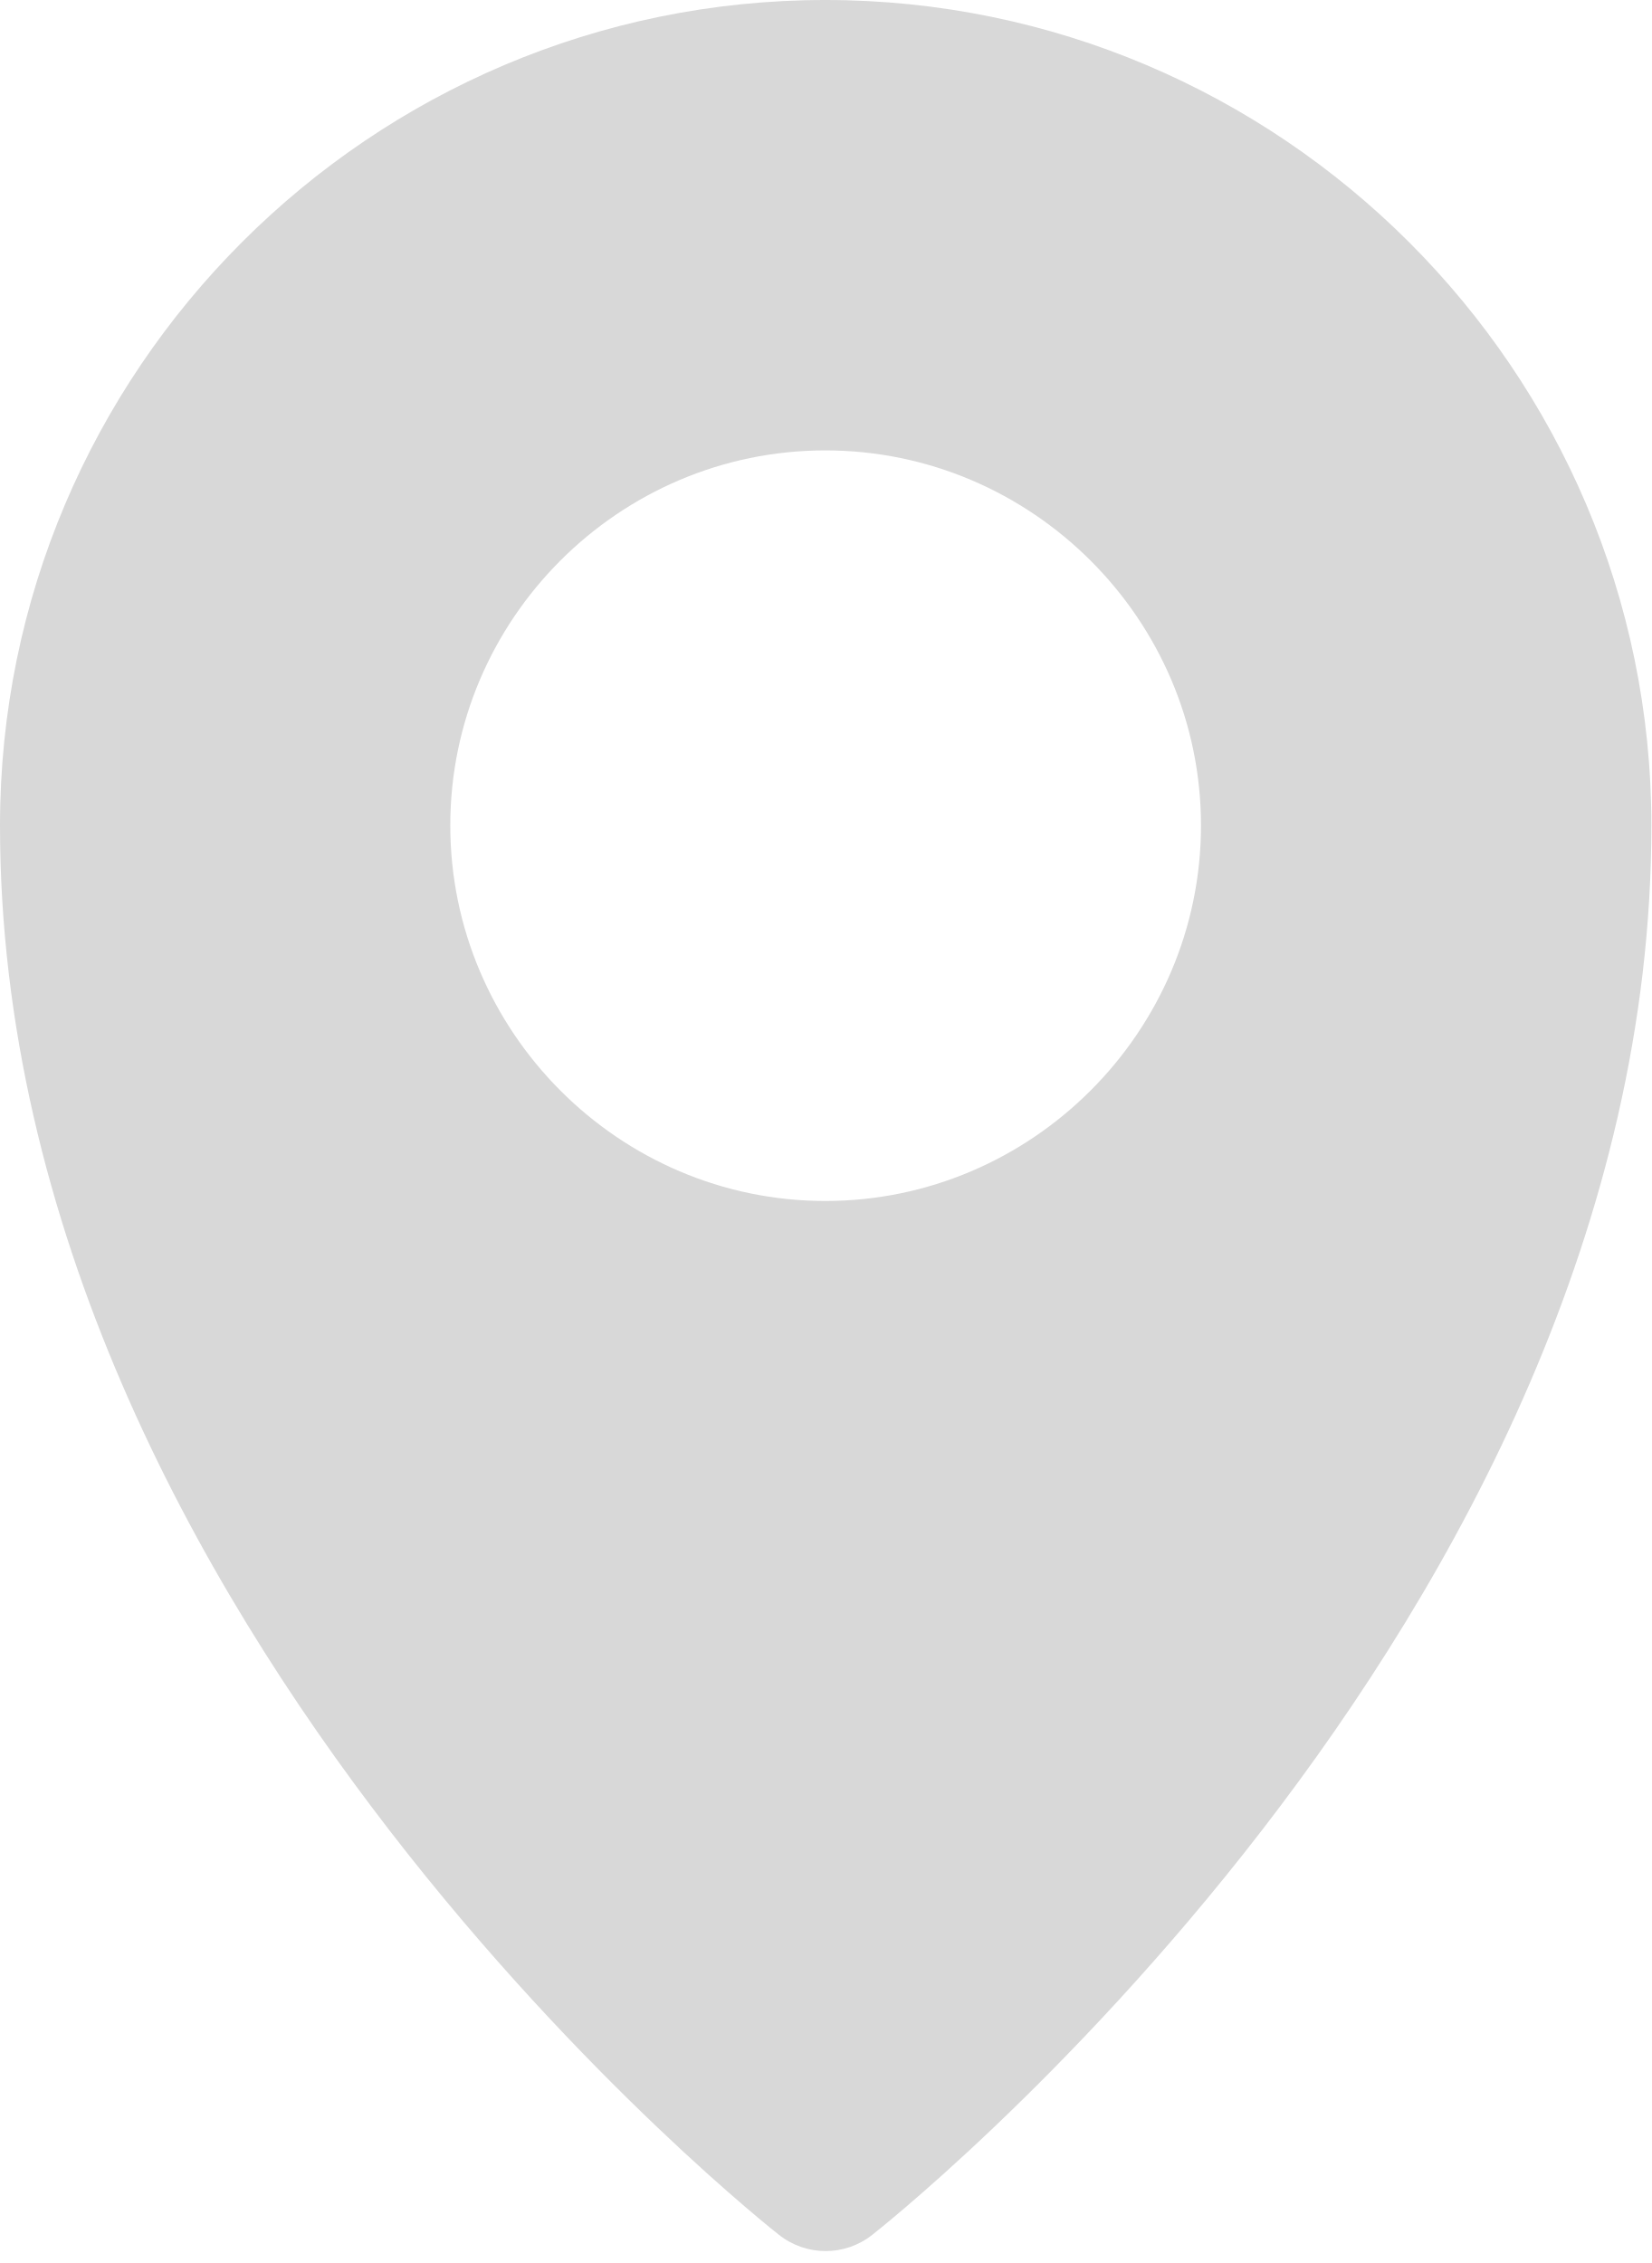
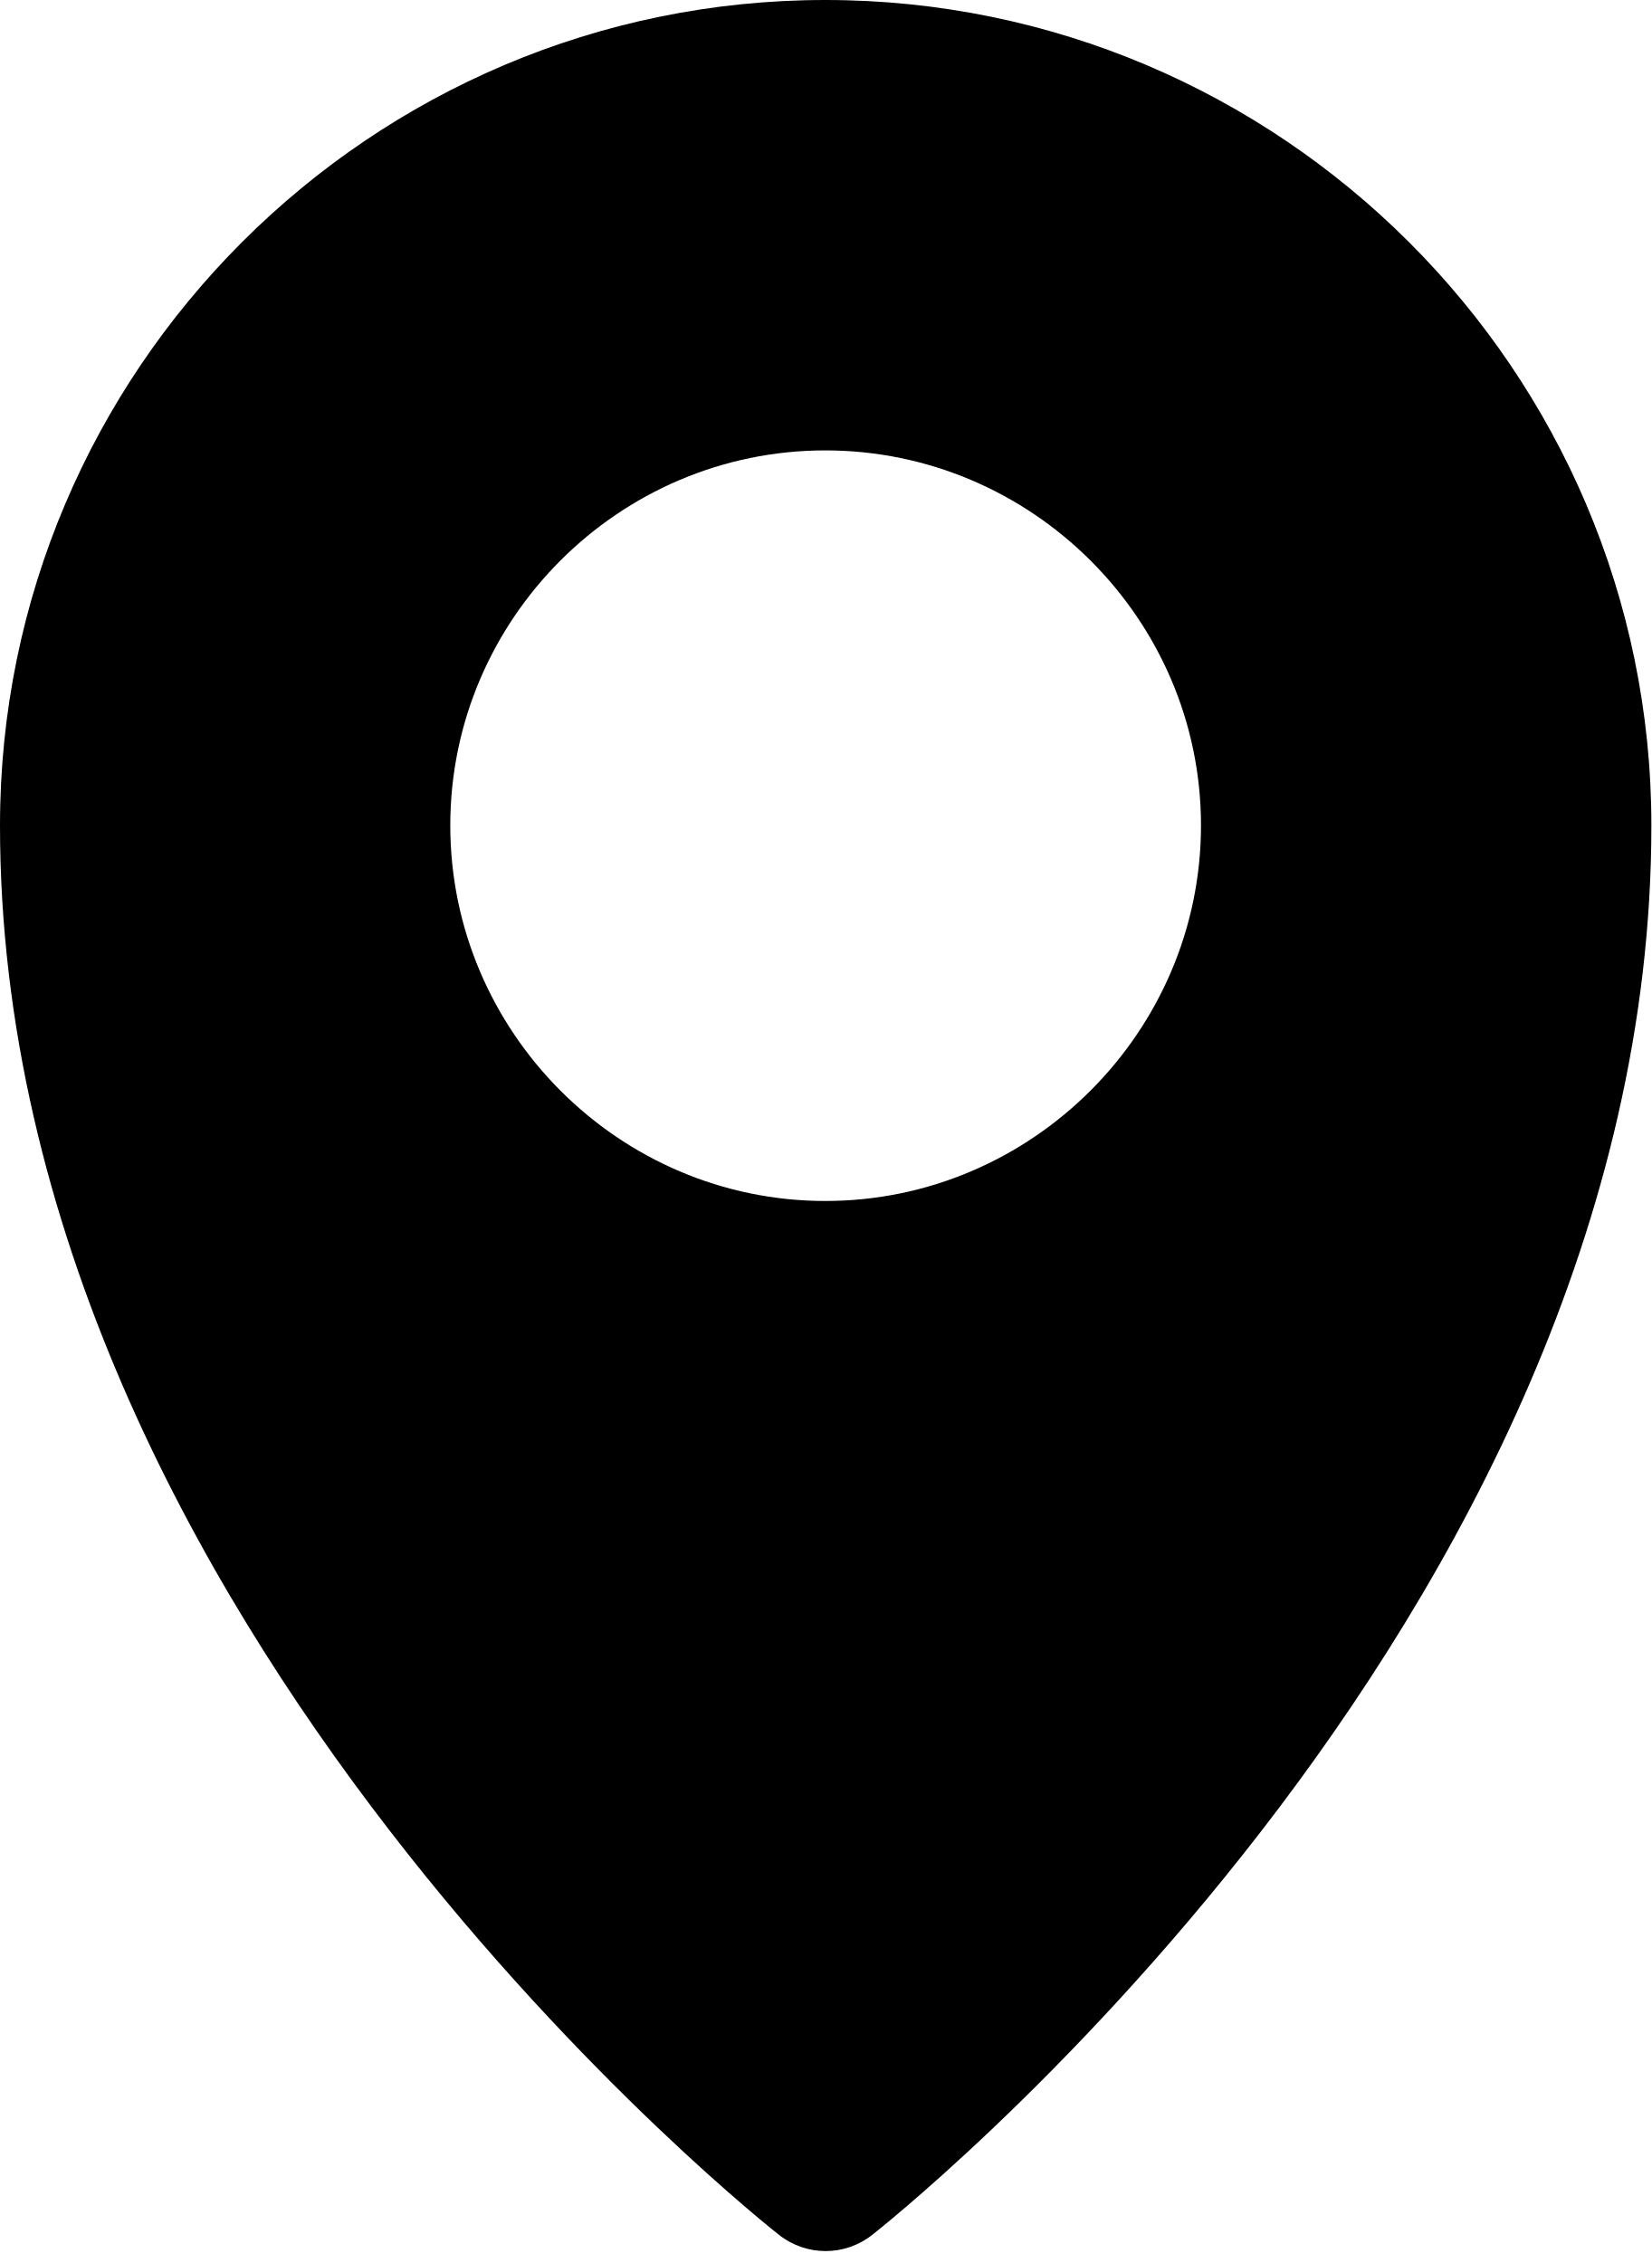
<svg xmlns="http://www.w3.org/2000/svg" width="27" height="37" viewBox="0 0 27 37" fill="none">
-   <path d="M13.494 0C6.055 0 3.19006e-06 6.057 0 13.496C-4.66239e-06 26.586 12.734 36.538 12.734 36.538C13.182 36.894 13.816 36.894 14.263 36.538C14.263 36.538 27 26.586 27 13.496C27 6.057 20.933 0 13.494 0ZM13.494 7.364C16.868 7.364 19.636 10.123 19.636 13.496C19.636 16.87 16.868 19.636 13.494 19.636C10.12 19.636 7.362 16.87 7.362 13.496C7.362 10.123 10.12 7.364 13.494 7.364Z" fill="#D8D8D8" />
+   <path d="M13.494 0C6.055 0 3.19006e-06 6.057 0 13.496C-4.66239e-06 26.586 12.734 36.538 12.734 36.538C13.182 36.894 13.816 36.894 14.263 36.538C14.263 36.538 27 26.586 27 13.496C27 6.057 20.933 0 13.494 0ZM13.494 7.364C16.868 7.364 19.636 10.123 19.636 13.496C19.636 16.87 16.868 19.636 13.494 19.636C10.12 19.636 7.362 16.87 7.362 13.496C7.362 10.123 10.12 7.364 13.494 7.364Z" fill="#000000" />
</svg>
